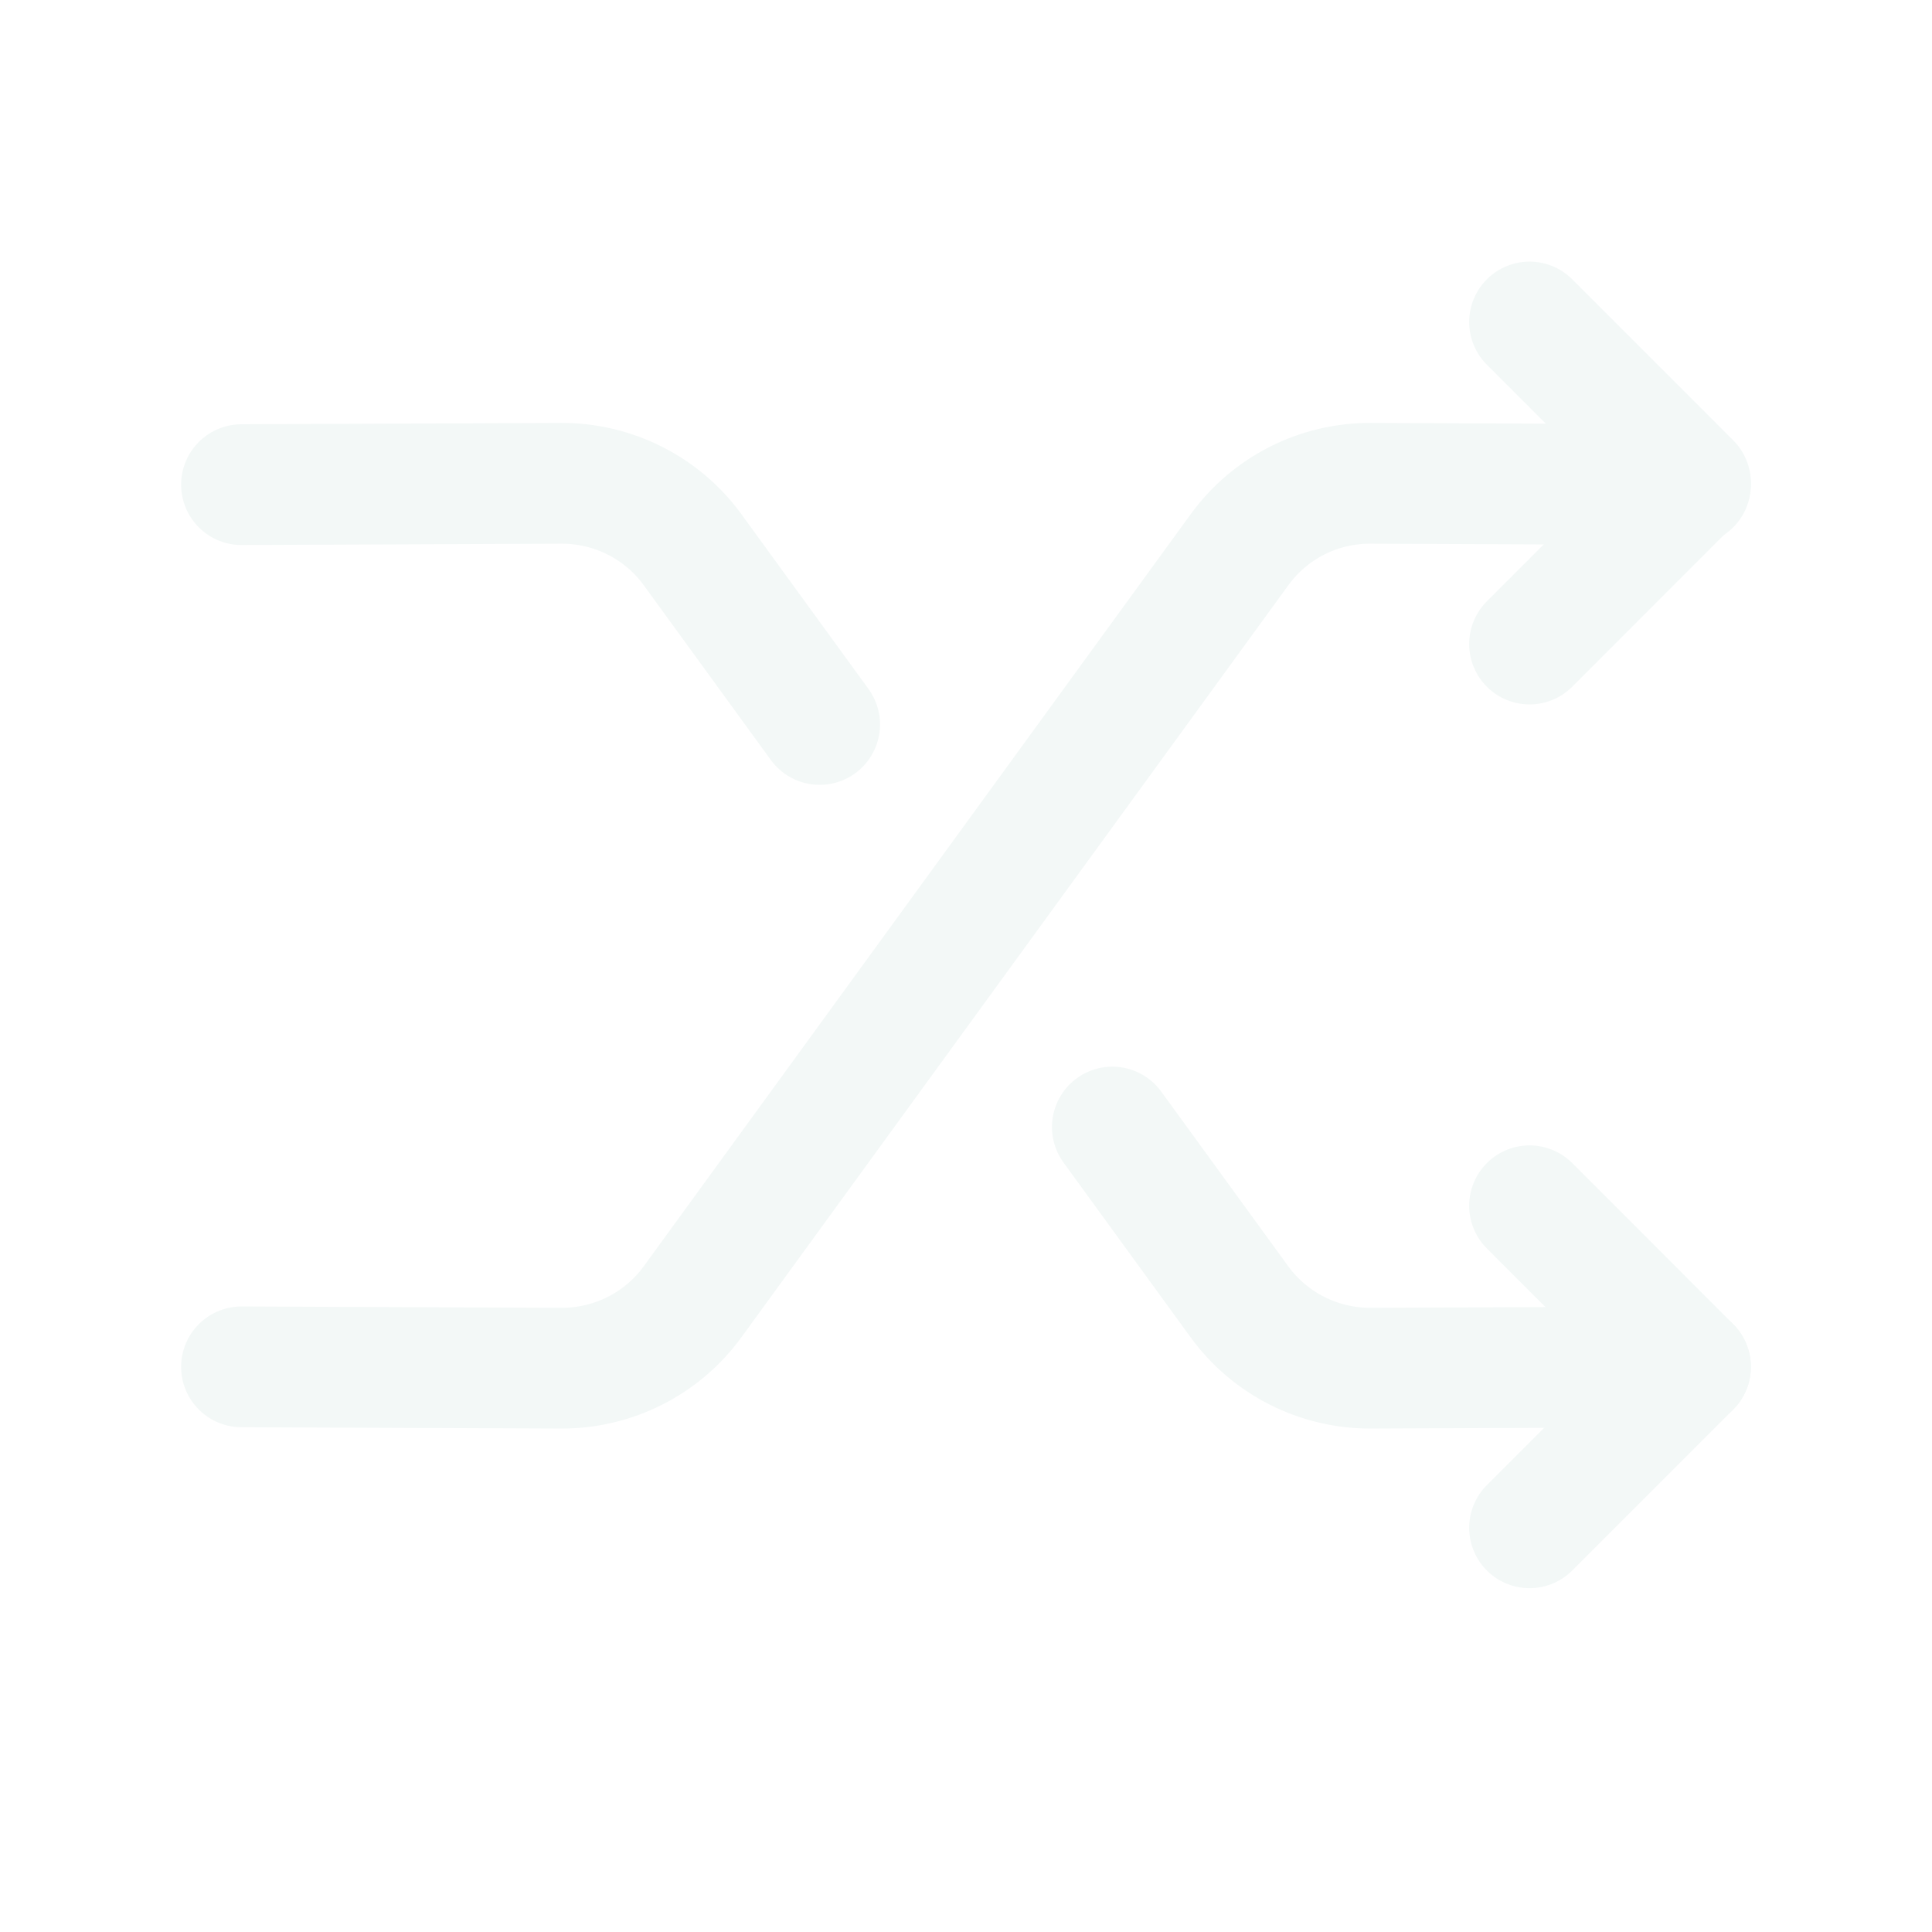
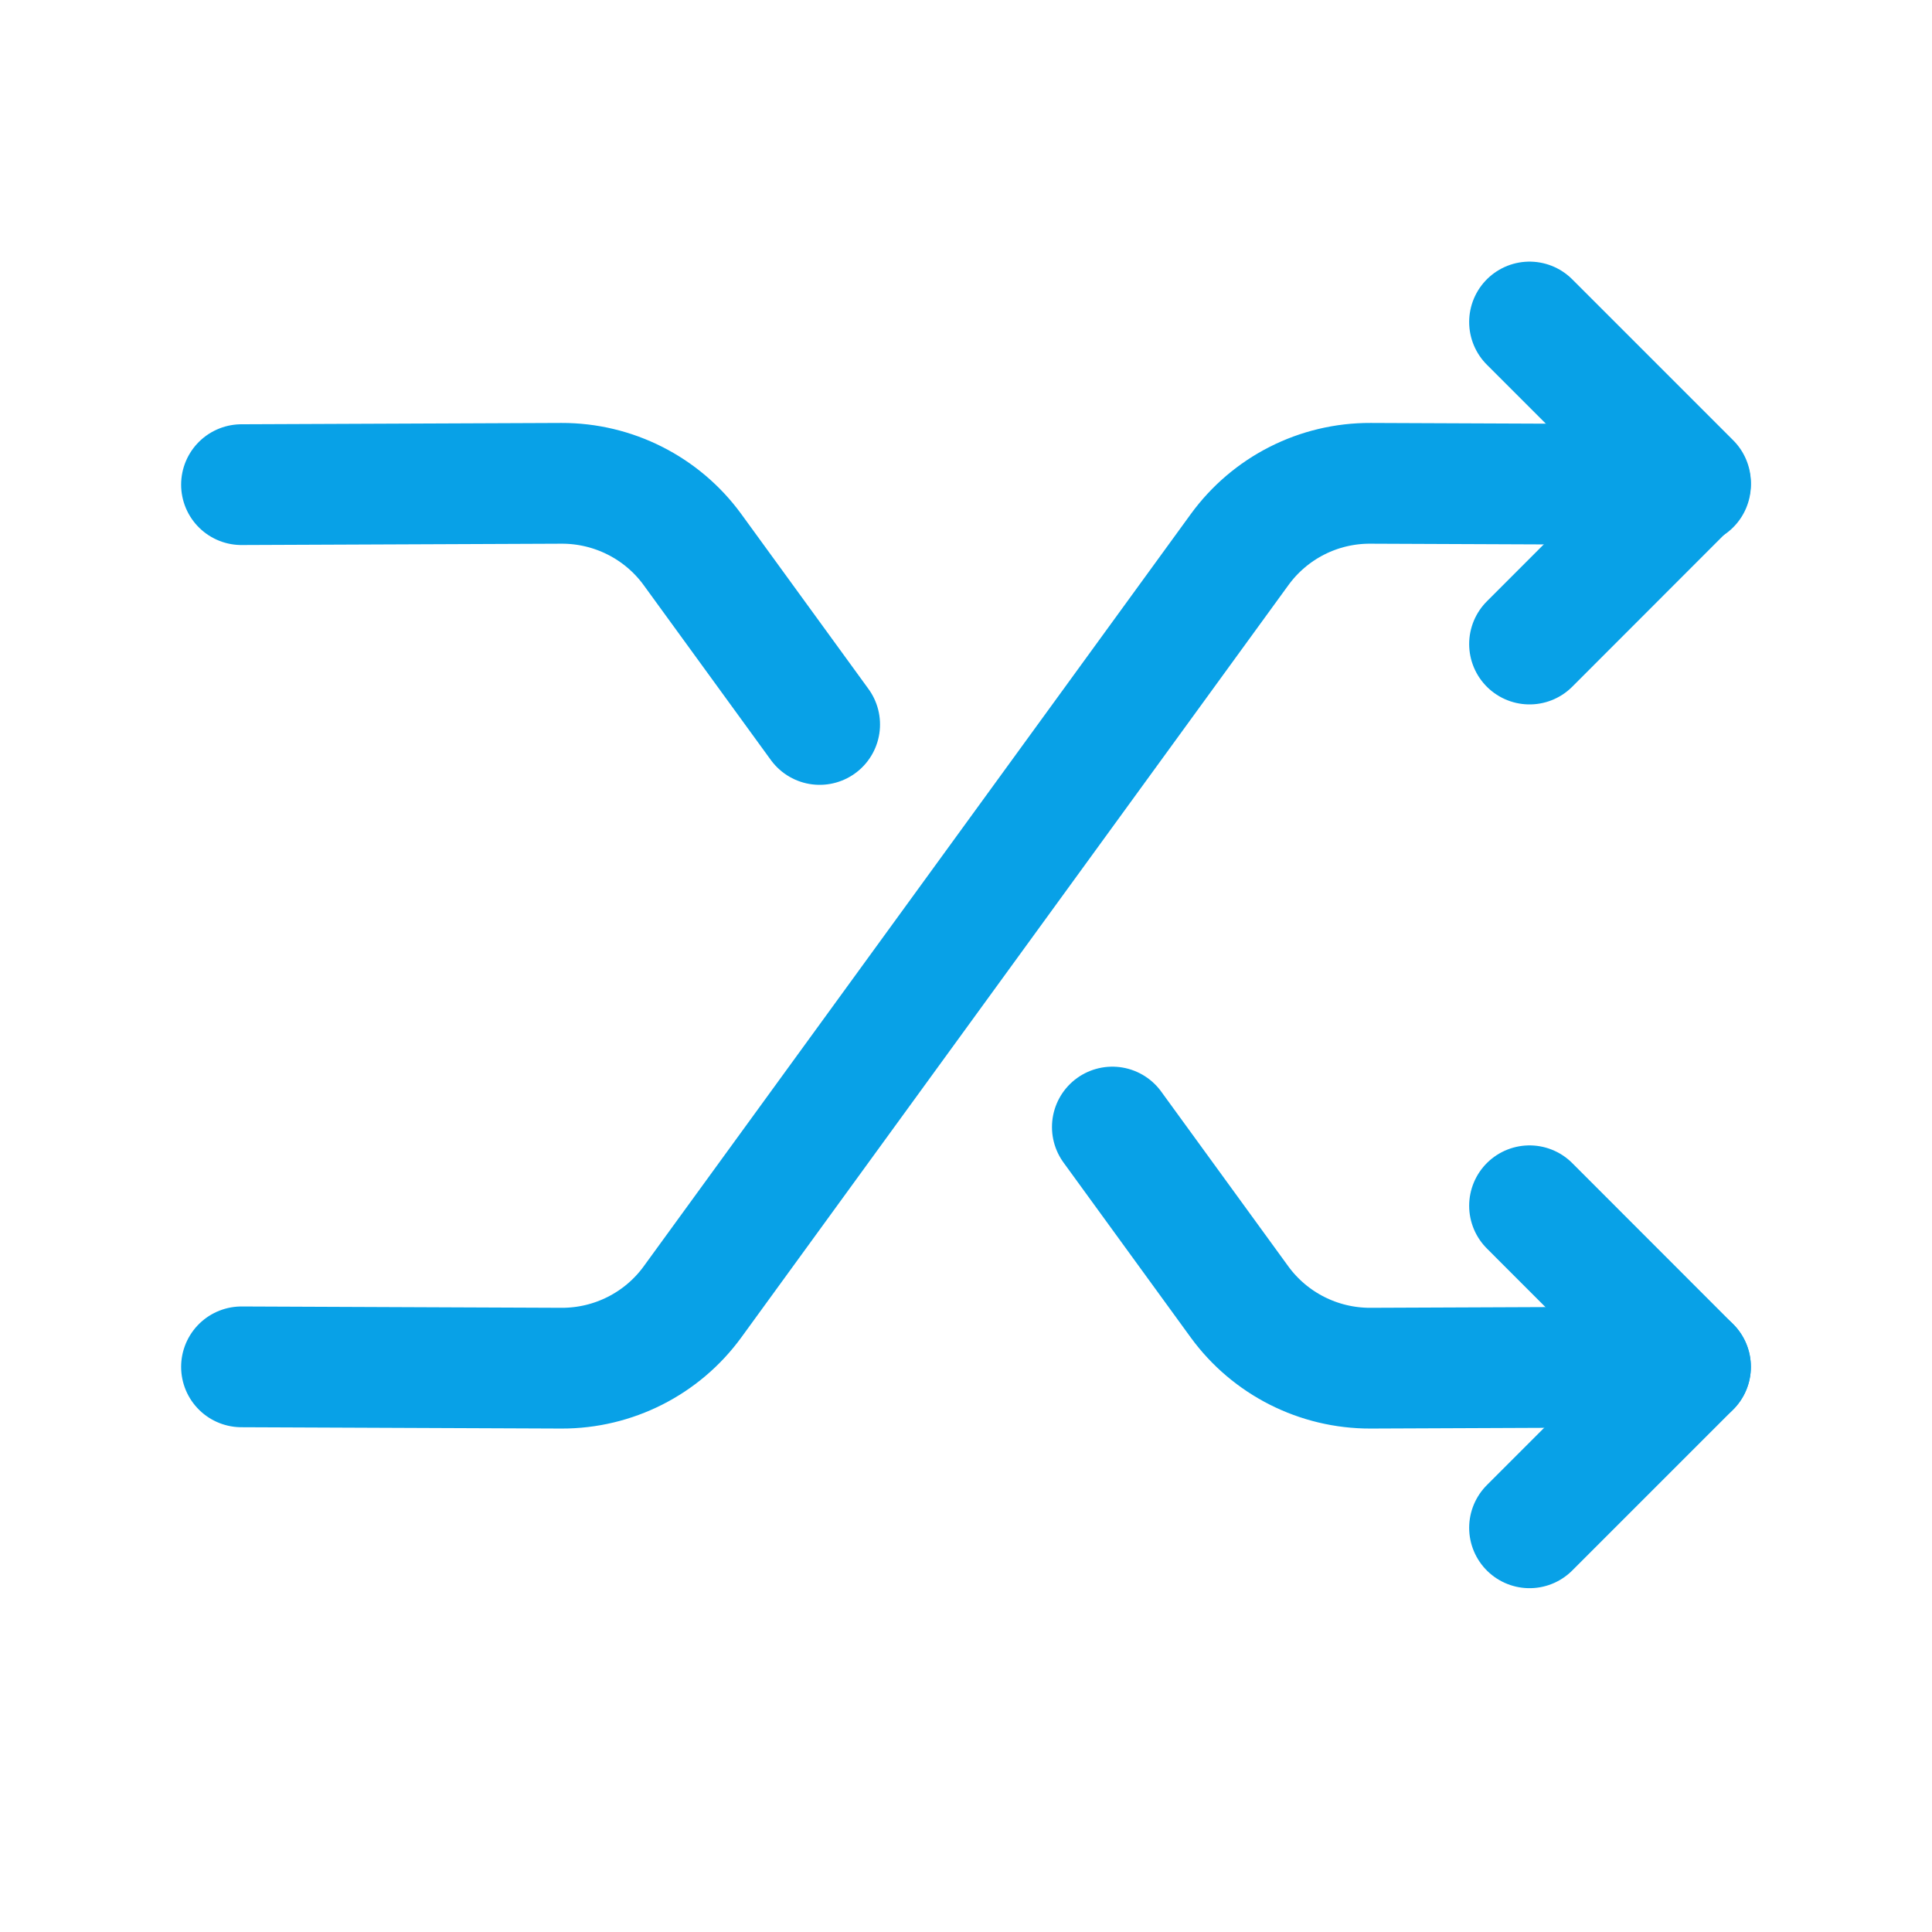
<svg xmlns="http://www.w3.org/2000/svg" width="16" height="16" viewBox="0 0 16 16">
  <g fill="none" fill-rule="evenodd">
    <g>
      <g>
        <path d="M0 0L16 0 16 16 0 16z" transform="translate(-137, -88) translate(137, 88)" />
-         <g stroke="#F3F8F7" stroke-linecap="round" stroke-linejoin="round">
+         <g stroke="#08A1E7" stroke-linecap="round" stroke-linejoin="round">
          <path d="M10.667 9.986L12 8.653 10.667 7.319M4.788 3.333L3.735 1.885c-.252-.346-.656-.55-1.084-.549L0 1.347M10.667 2.667L12 1.333 10.667 0" transform="translate(-137, -88) translate(137, 88) translate(2, 2.666667)" />
          <path d="M7.212 6.667l1.053 1.448c.252.346.656.55 1.084.549L12 8.653M12 1.347l-2.65-.011c-.43-.002-.833.203-1.085.55l-4.53 6.229c-.252.346-.656.55-1.084.549L0 8.653" transform="translate(-137, -88) translate(137, 88) translate(2, 2.666667)" />
        </g>
      </g>
    </g>
  </g>
</svg>
